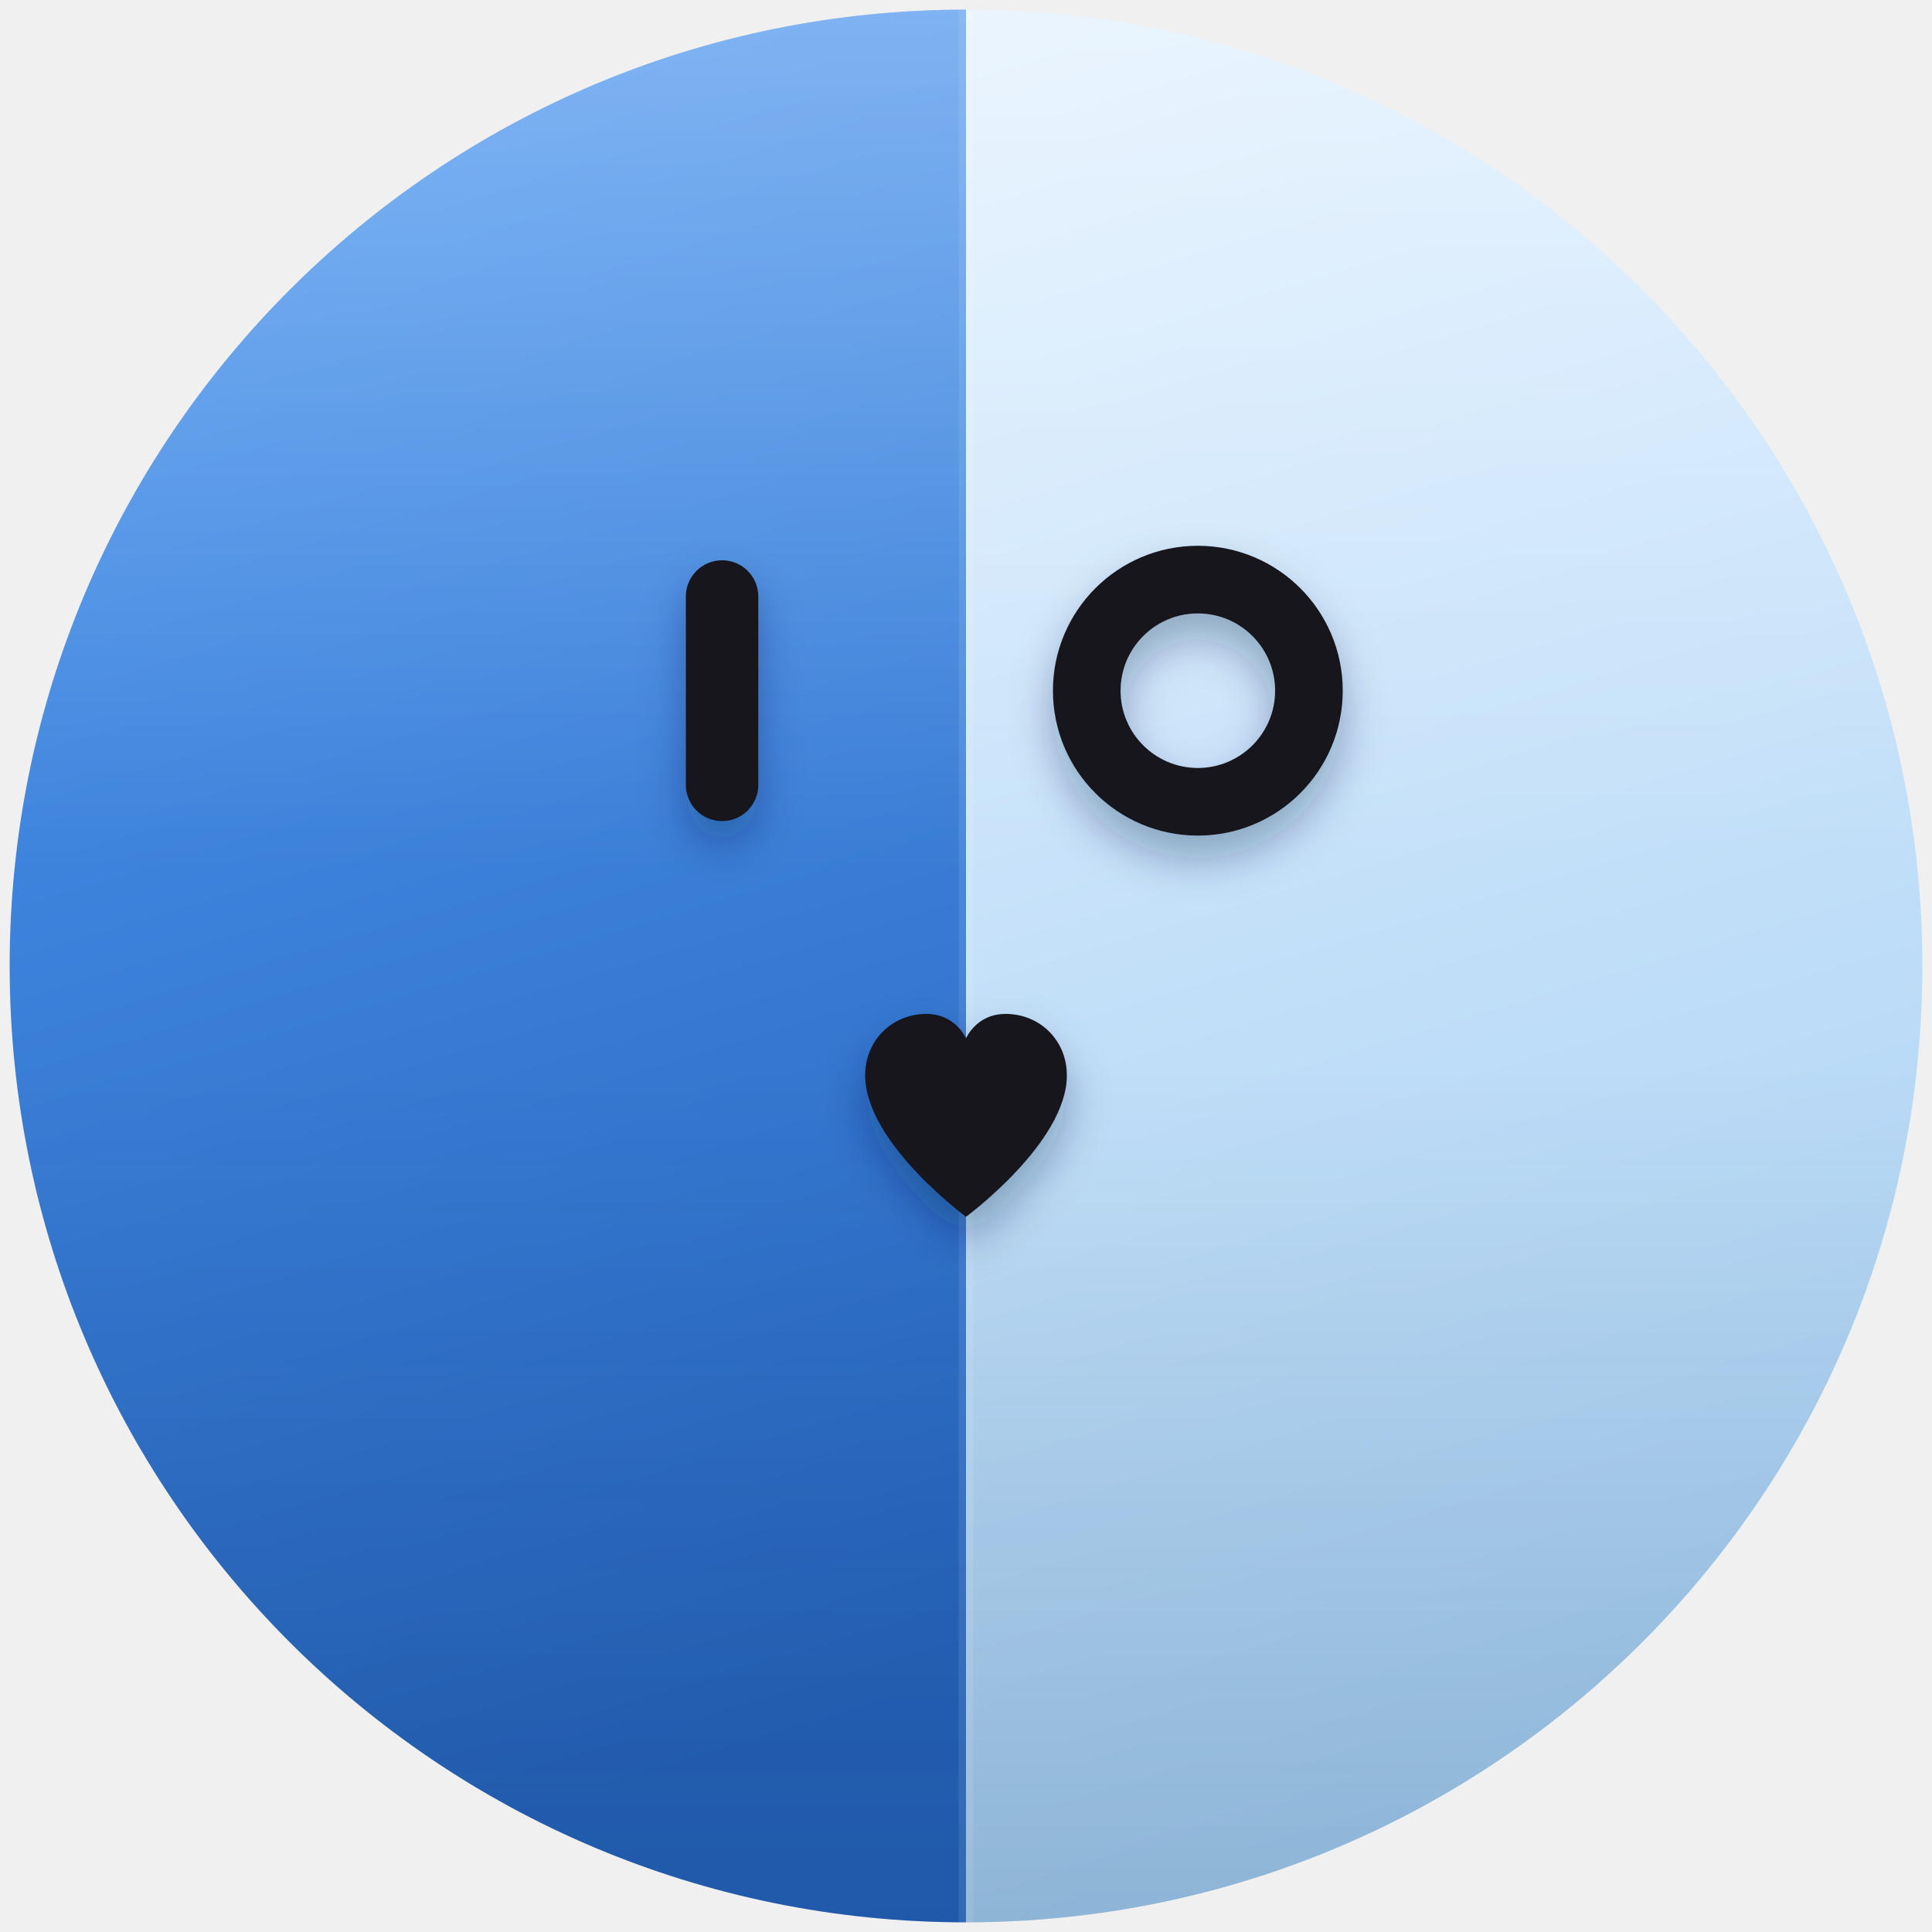
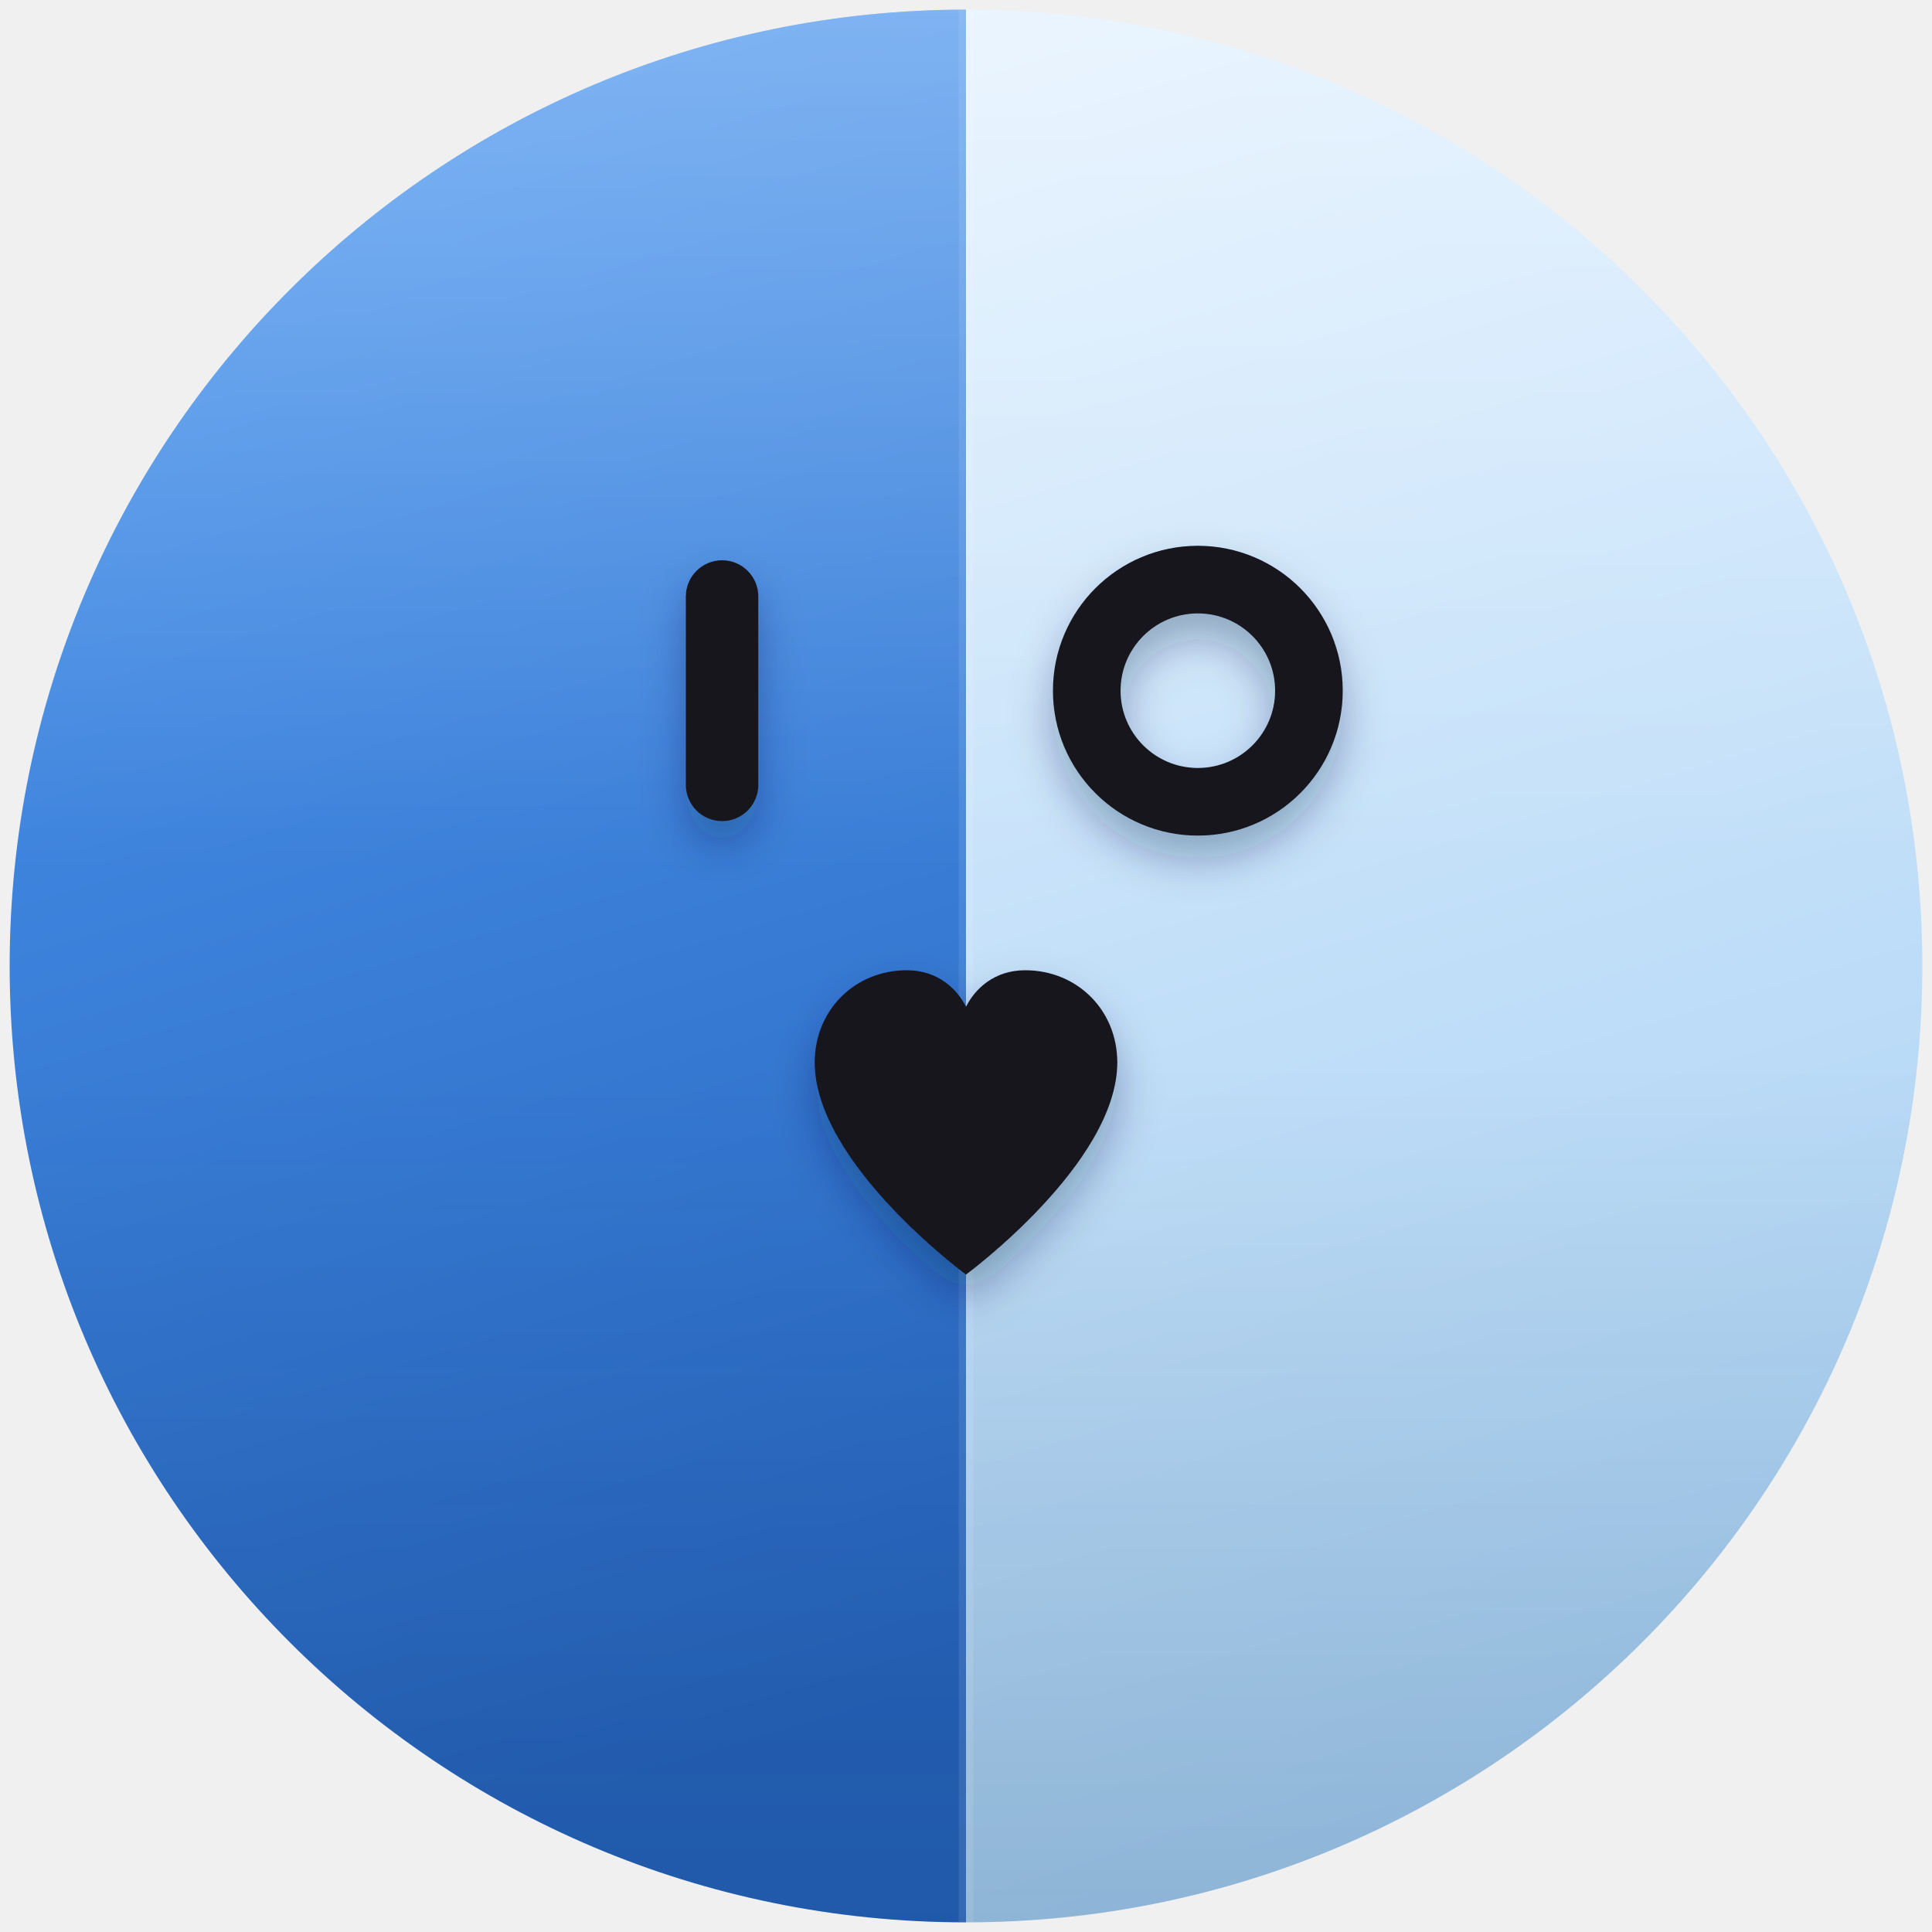
<svg xmlns="http://www.w3.org/2000/svg" viewBox="0 0 200 200" width="1024" height="1024">
  <defs>
    <linearGradient id="l" x1="0" y1="0" x2="0.15" y2="1">
      <stop offset="0" stop-color="#4f9bf4" />
      <stop offset="1" stop-color="#2765bf" />
    </linearGradient>
    <linearGradient id="r" x1="0" y1="0" x2="0.15" y2="1">
      <stop offset="0" stop-color="#e2f1ff" />
      <stop offset="1" stop-color="#a7d0f3" />
    </linearGradient>
    <linearGradient id="sheen" x1="0" y1="0" x2="0" y2="1">
      <stop offset="0" stop-color="#fff" stop-opacity=".30" />
      <stop offset=".45" stop-color="#fff" stop-opacity="0" />
    </linearGradient>
    <linearGradient id="vig" x1="0" y1="0" x2="0" y2="1">
      <stop offset=".55" stop-color="#001b38" stop-opacity="0" />
      <stop offset="1" stop-color="#001b38" stop-opacity=".16" />
    </linearGradient>
    <filter id="sh" x="-20%" y="-20%" width="140%" height="150%">
      <feDropShadow dx="0" dy="2.4" stdDeviation="2.2" flood-color="#06244a" flood-opacity=".32" />
    </filter>
    <clipPath id="c">
      <circle cx="100" cy="100" r="99" />
    </clipPath>
  </defs>
  <g clip-path="url(#c)">
    <rect x="0" width="100" height="200" fill="url(#l)" />
    <rect x="100" width="100" height="200" fill="url(#r)" />
    <rect width="200" height="200" fill="url(#sheen)" />
    <rect width="200" height="200" fill="url(#vig)" />
    <line x1="100" y1="0" x2="100" y2="200" stroke="#fff" stroke-opacity=".09" stroke-width="1.5" />
    <g filter="url(#sh)" fill="#16181d">
      <rect x="71" y="58" width="7.5" height="27" rx="3.75" />
      <circle cx="124" cy="71.5" r="11.5" fill="none" stroke="#16181d" stroke-width="7" />
-       <g transform="translate(100,116) scale(1.2)">
+       <g transform="translate(100,117) scale(1.8)">
        <path transform="translate(-12,-12)" d="M12 20.3C12 20.3 3.3 13.9 3.3 8.1C3.3 5.1 5.6 2.8 8.6 2.8C10.4 2.8 11.5 3.9 12 4.9C12.5 3.9 13.6 2.8 15.4 2.8C18.4 2.8 20.7 5.1 20.7 8.1C20.7 13.9 12 20.3 12 20.3Z" />
      </g>
    </g>
  </g>
</svg>
